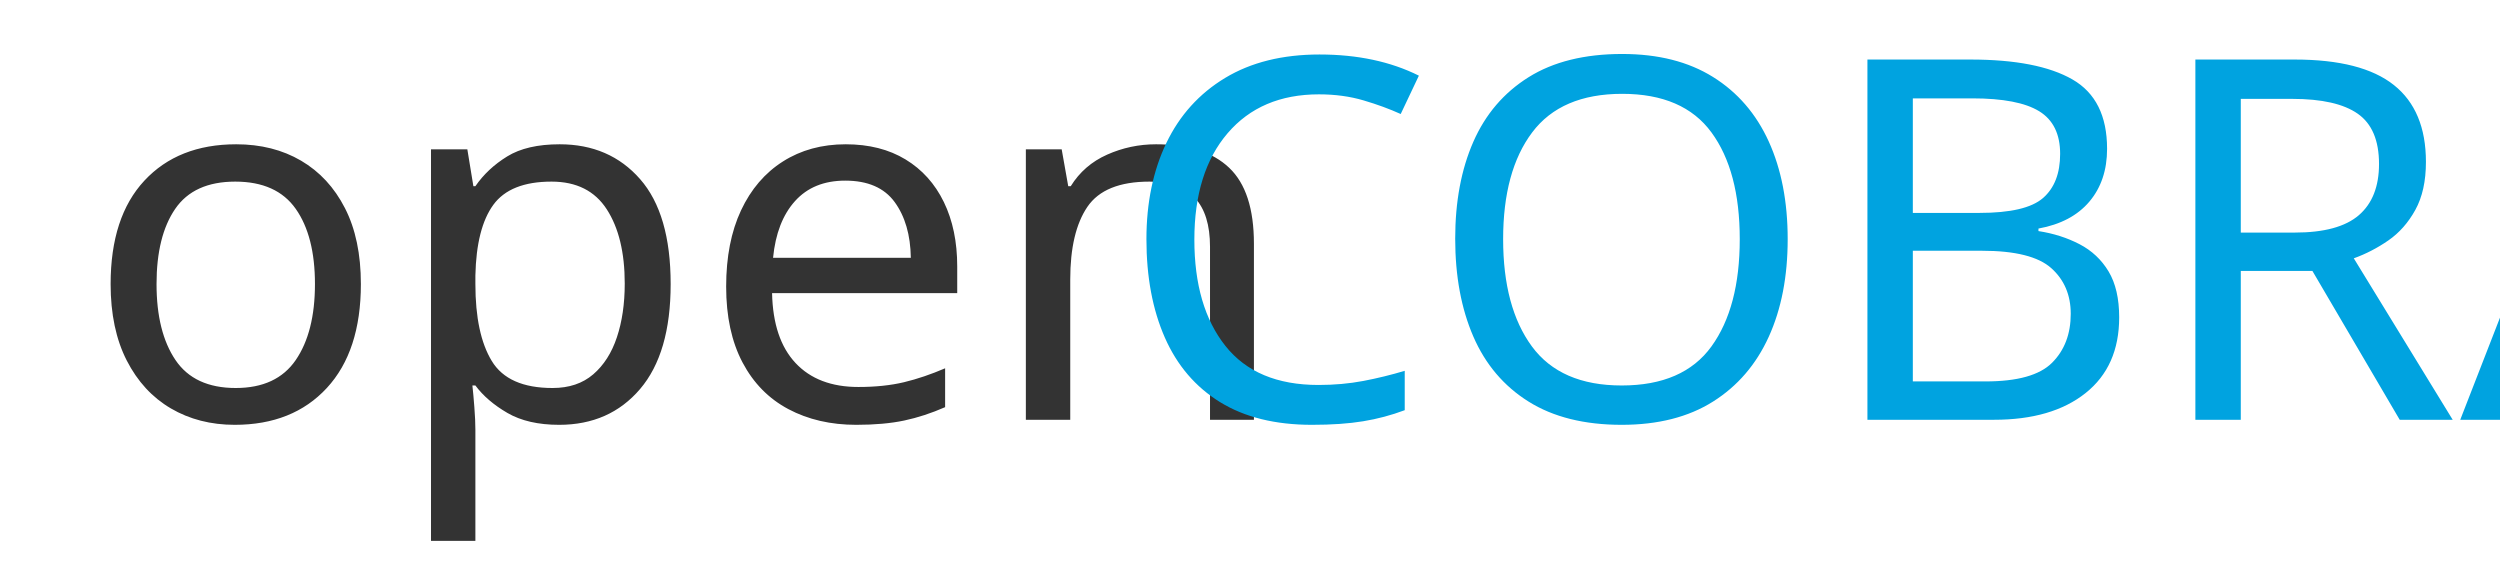
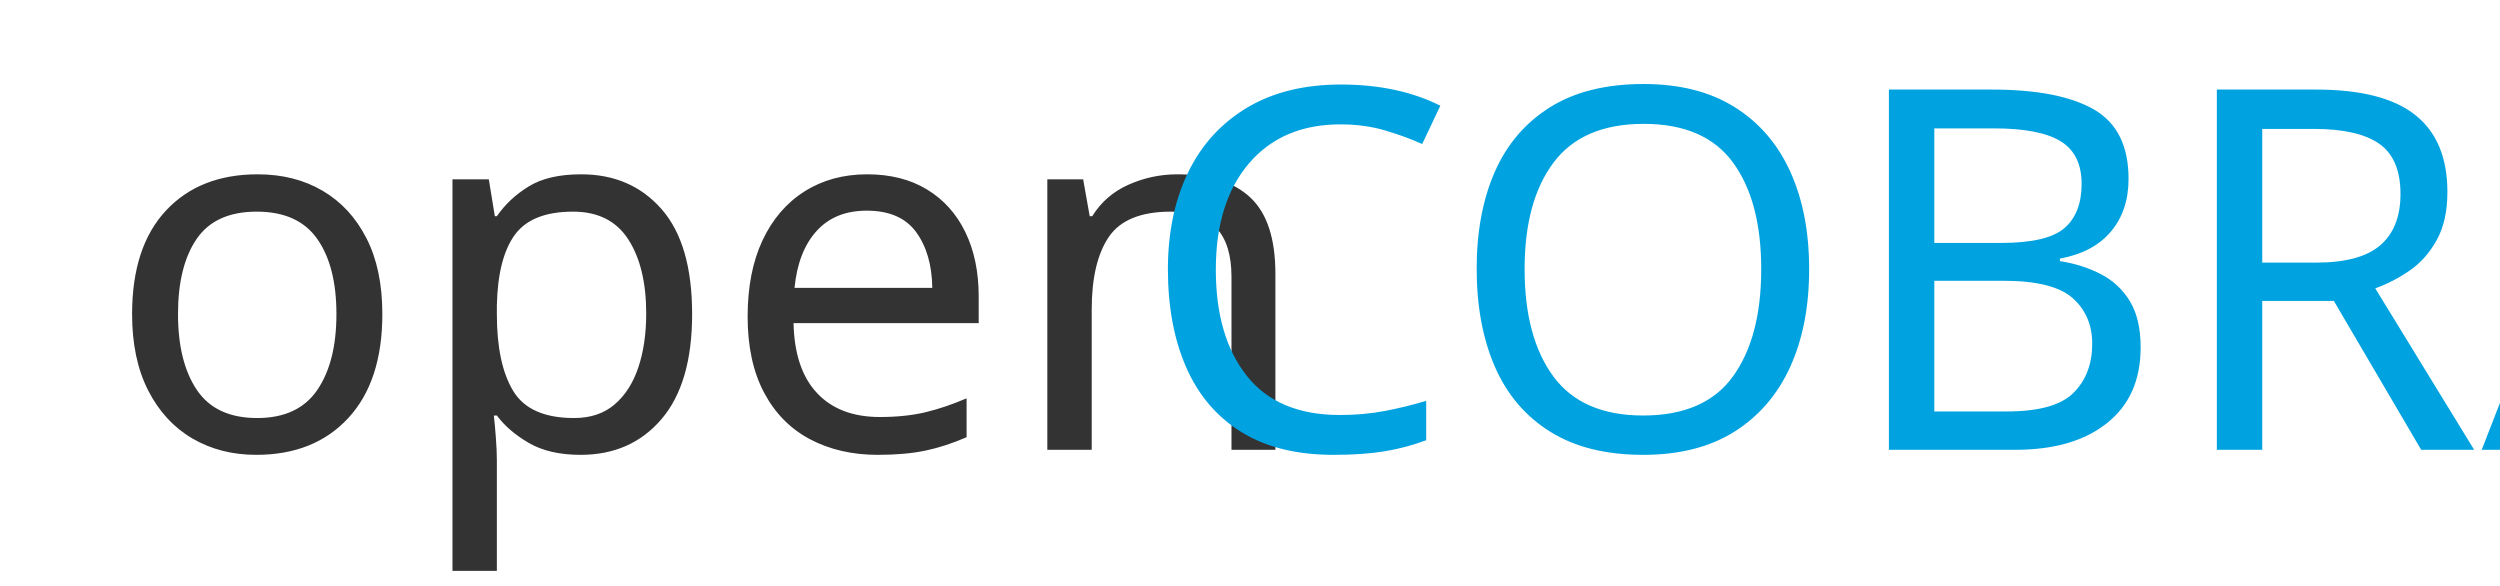
- <svg xmlns="http://www.w3.org/2000/svg" version="1.1" x="0px" y="0px" width="991px" height="232px" viewBox="-30.489 25.902 991 232" overflow="visible" enable-background="new -30.489 25.902 991 232" xml:space="preserve">
-   <defs>
- </defs>
+ <svg xmlns="http://www.w3.org/2000/svg" version="1.1" id="Layer_1" x="0px" y="0px" width="991px" height="232px" viewBox="0 0 991 232" enable-background="new 0 0 991 232" xml:space="preserve">
  <rect x="5" y="58.073" display="none" fill="none" stroke="#333333" stroke-width="10" stroke-miterlimit="10" width="1609" height="178" />
  <rect x="2.36" y="43.902" fill="none" width="2014.894" height="370.213" />
-   <text transform="matrix(1 0 0 1 2.3599 192.3003)">
-     <tspan x="0" y="0" fill="#333333" font-family="'Evolution'" font-size="200">open</tspan>
-     <tspan x="409.39" y="0" fill="#00A3E0" font-family="'Evolution'" font-size="200">COBRA</tspan>
-   </text>
+   <text transform="matrix(1 0 0 1 41.3599 178.3008)" fill="#333333" font-family="'Evolution'" font-size="200">open</text>
+   <text transform="matrix(1 0 0 1 450.75 178.3008)" fill="#00A3E0" font-family="'Evolution'" font-size="200">COBRA</text>
</svg>
